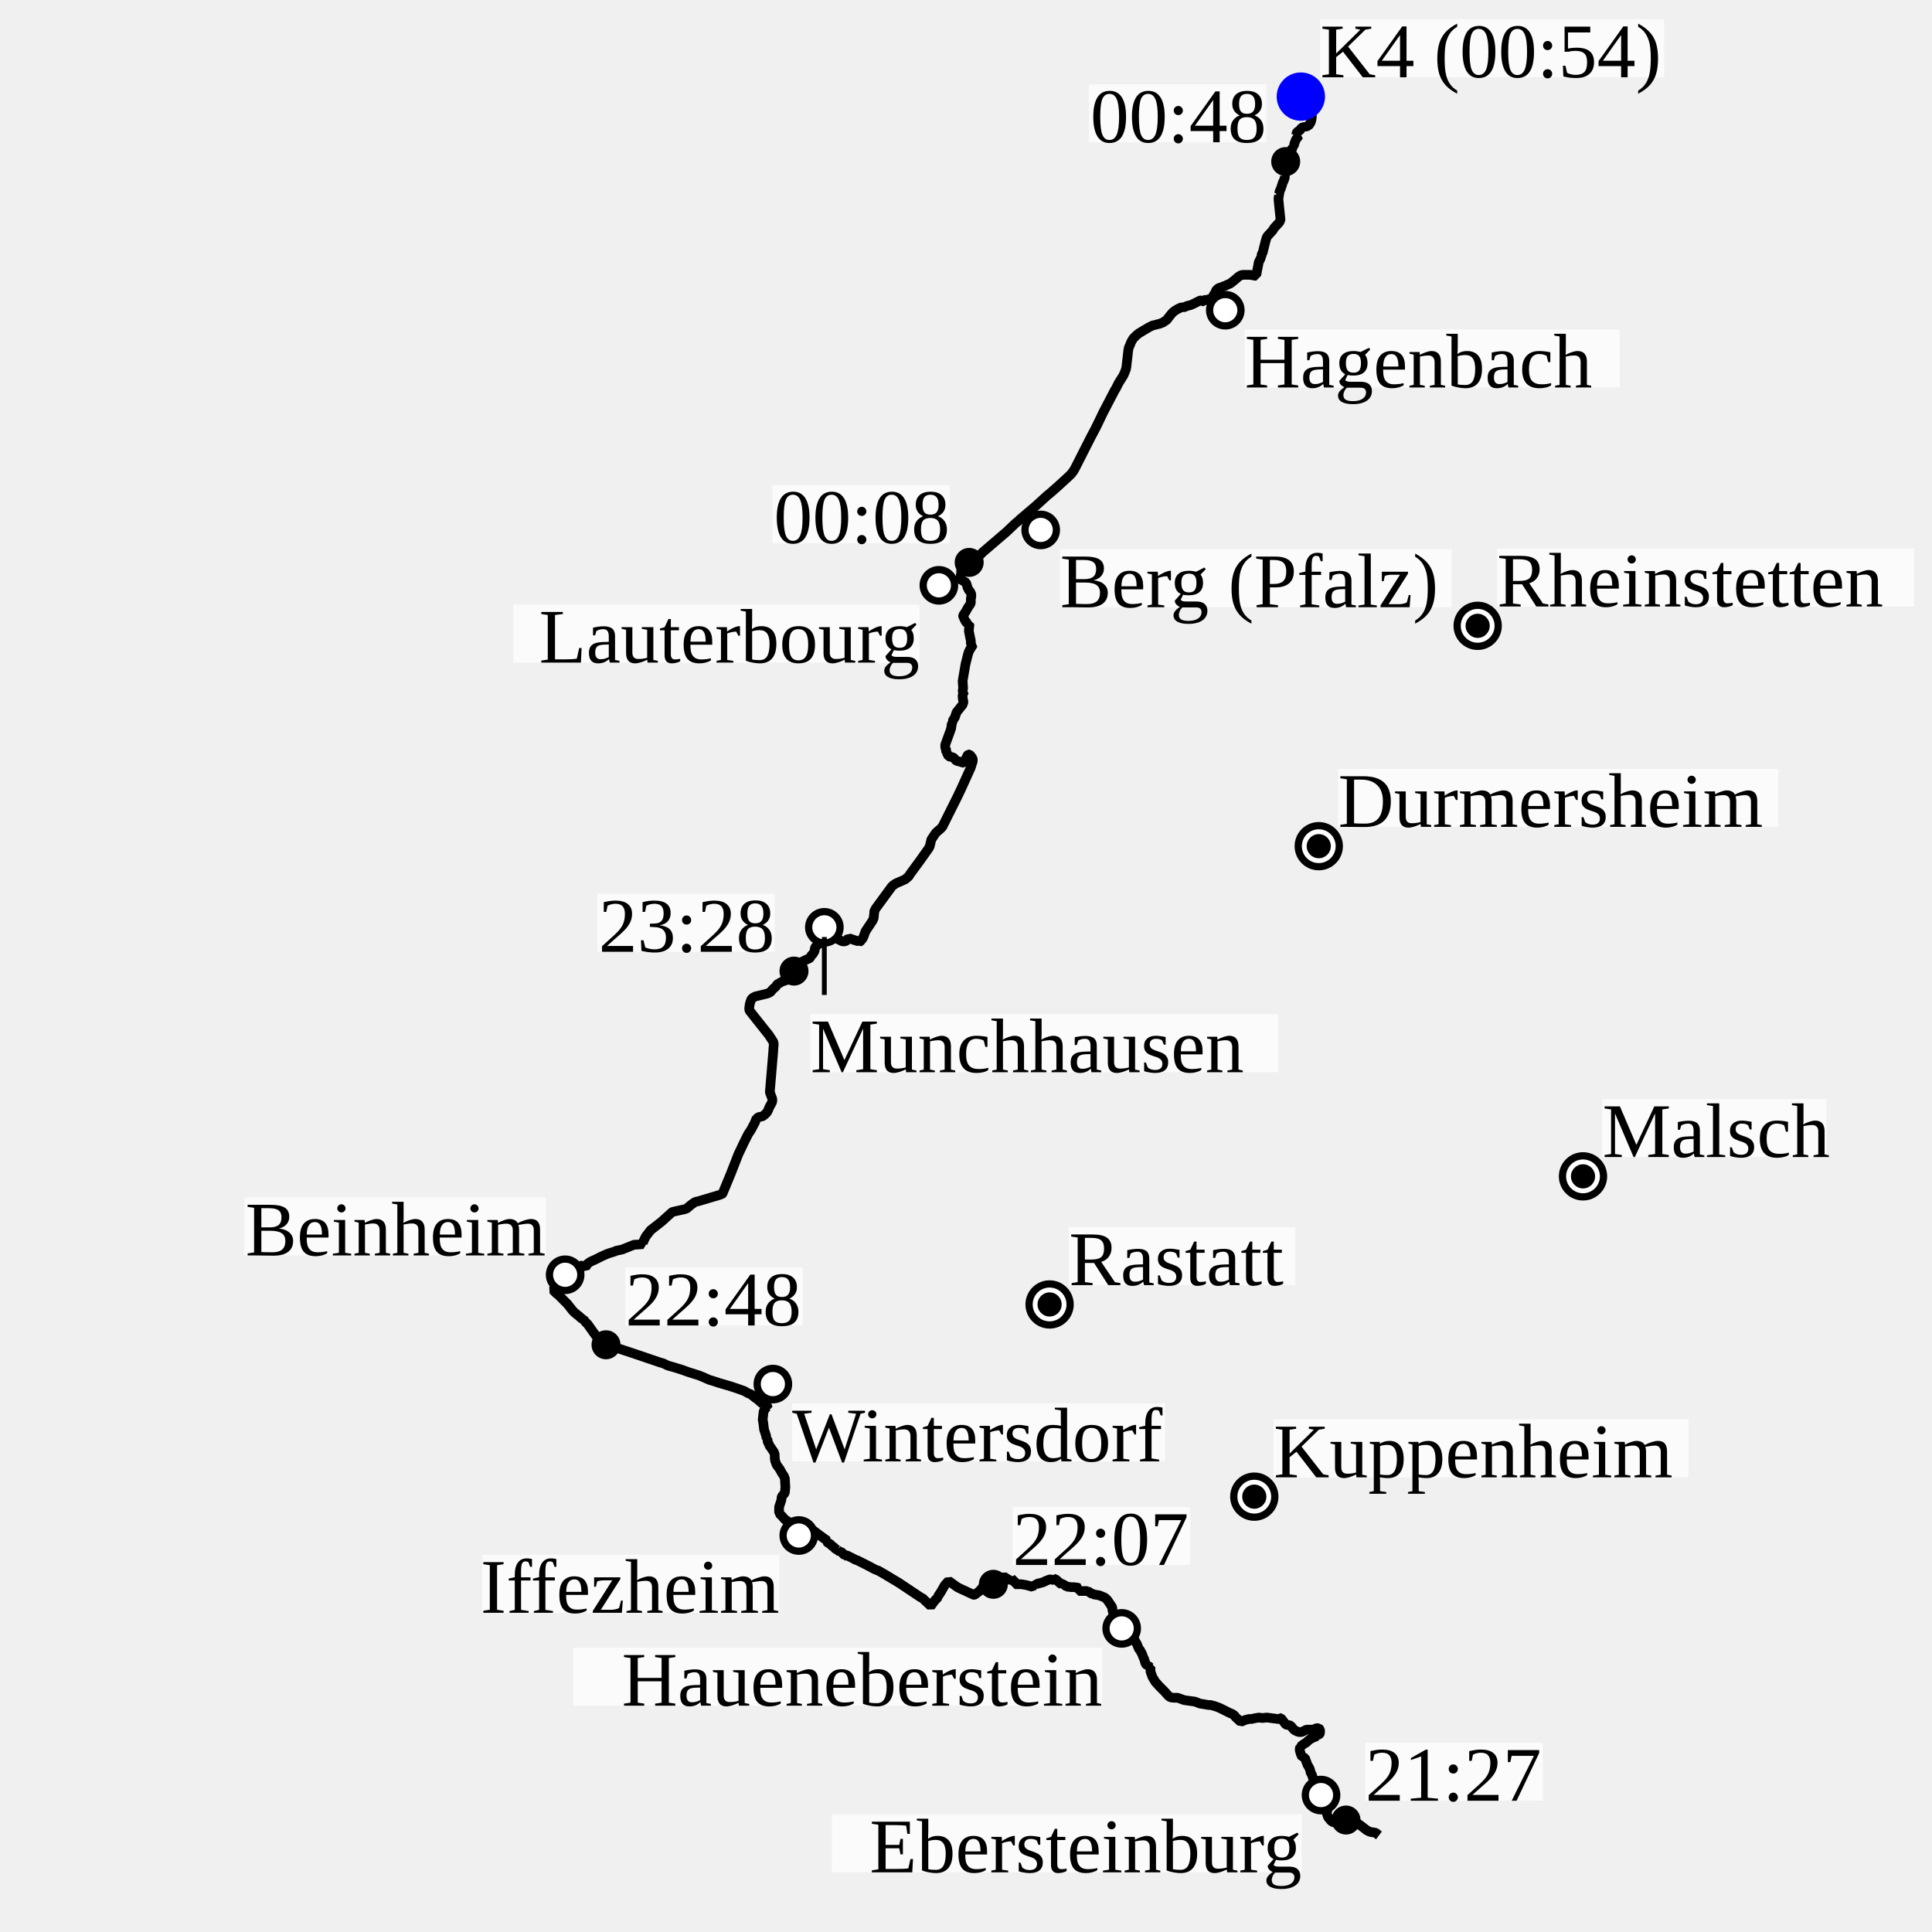
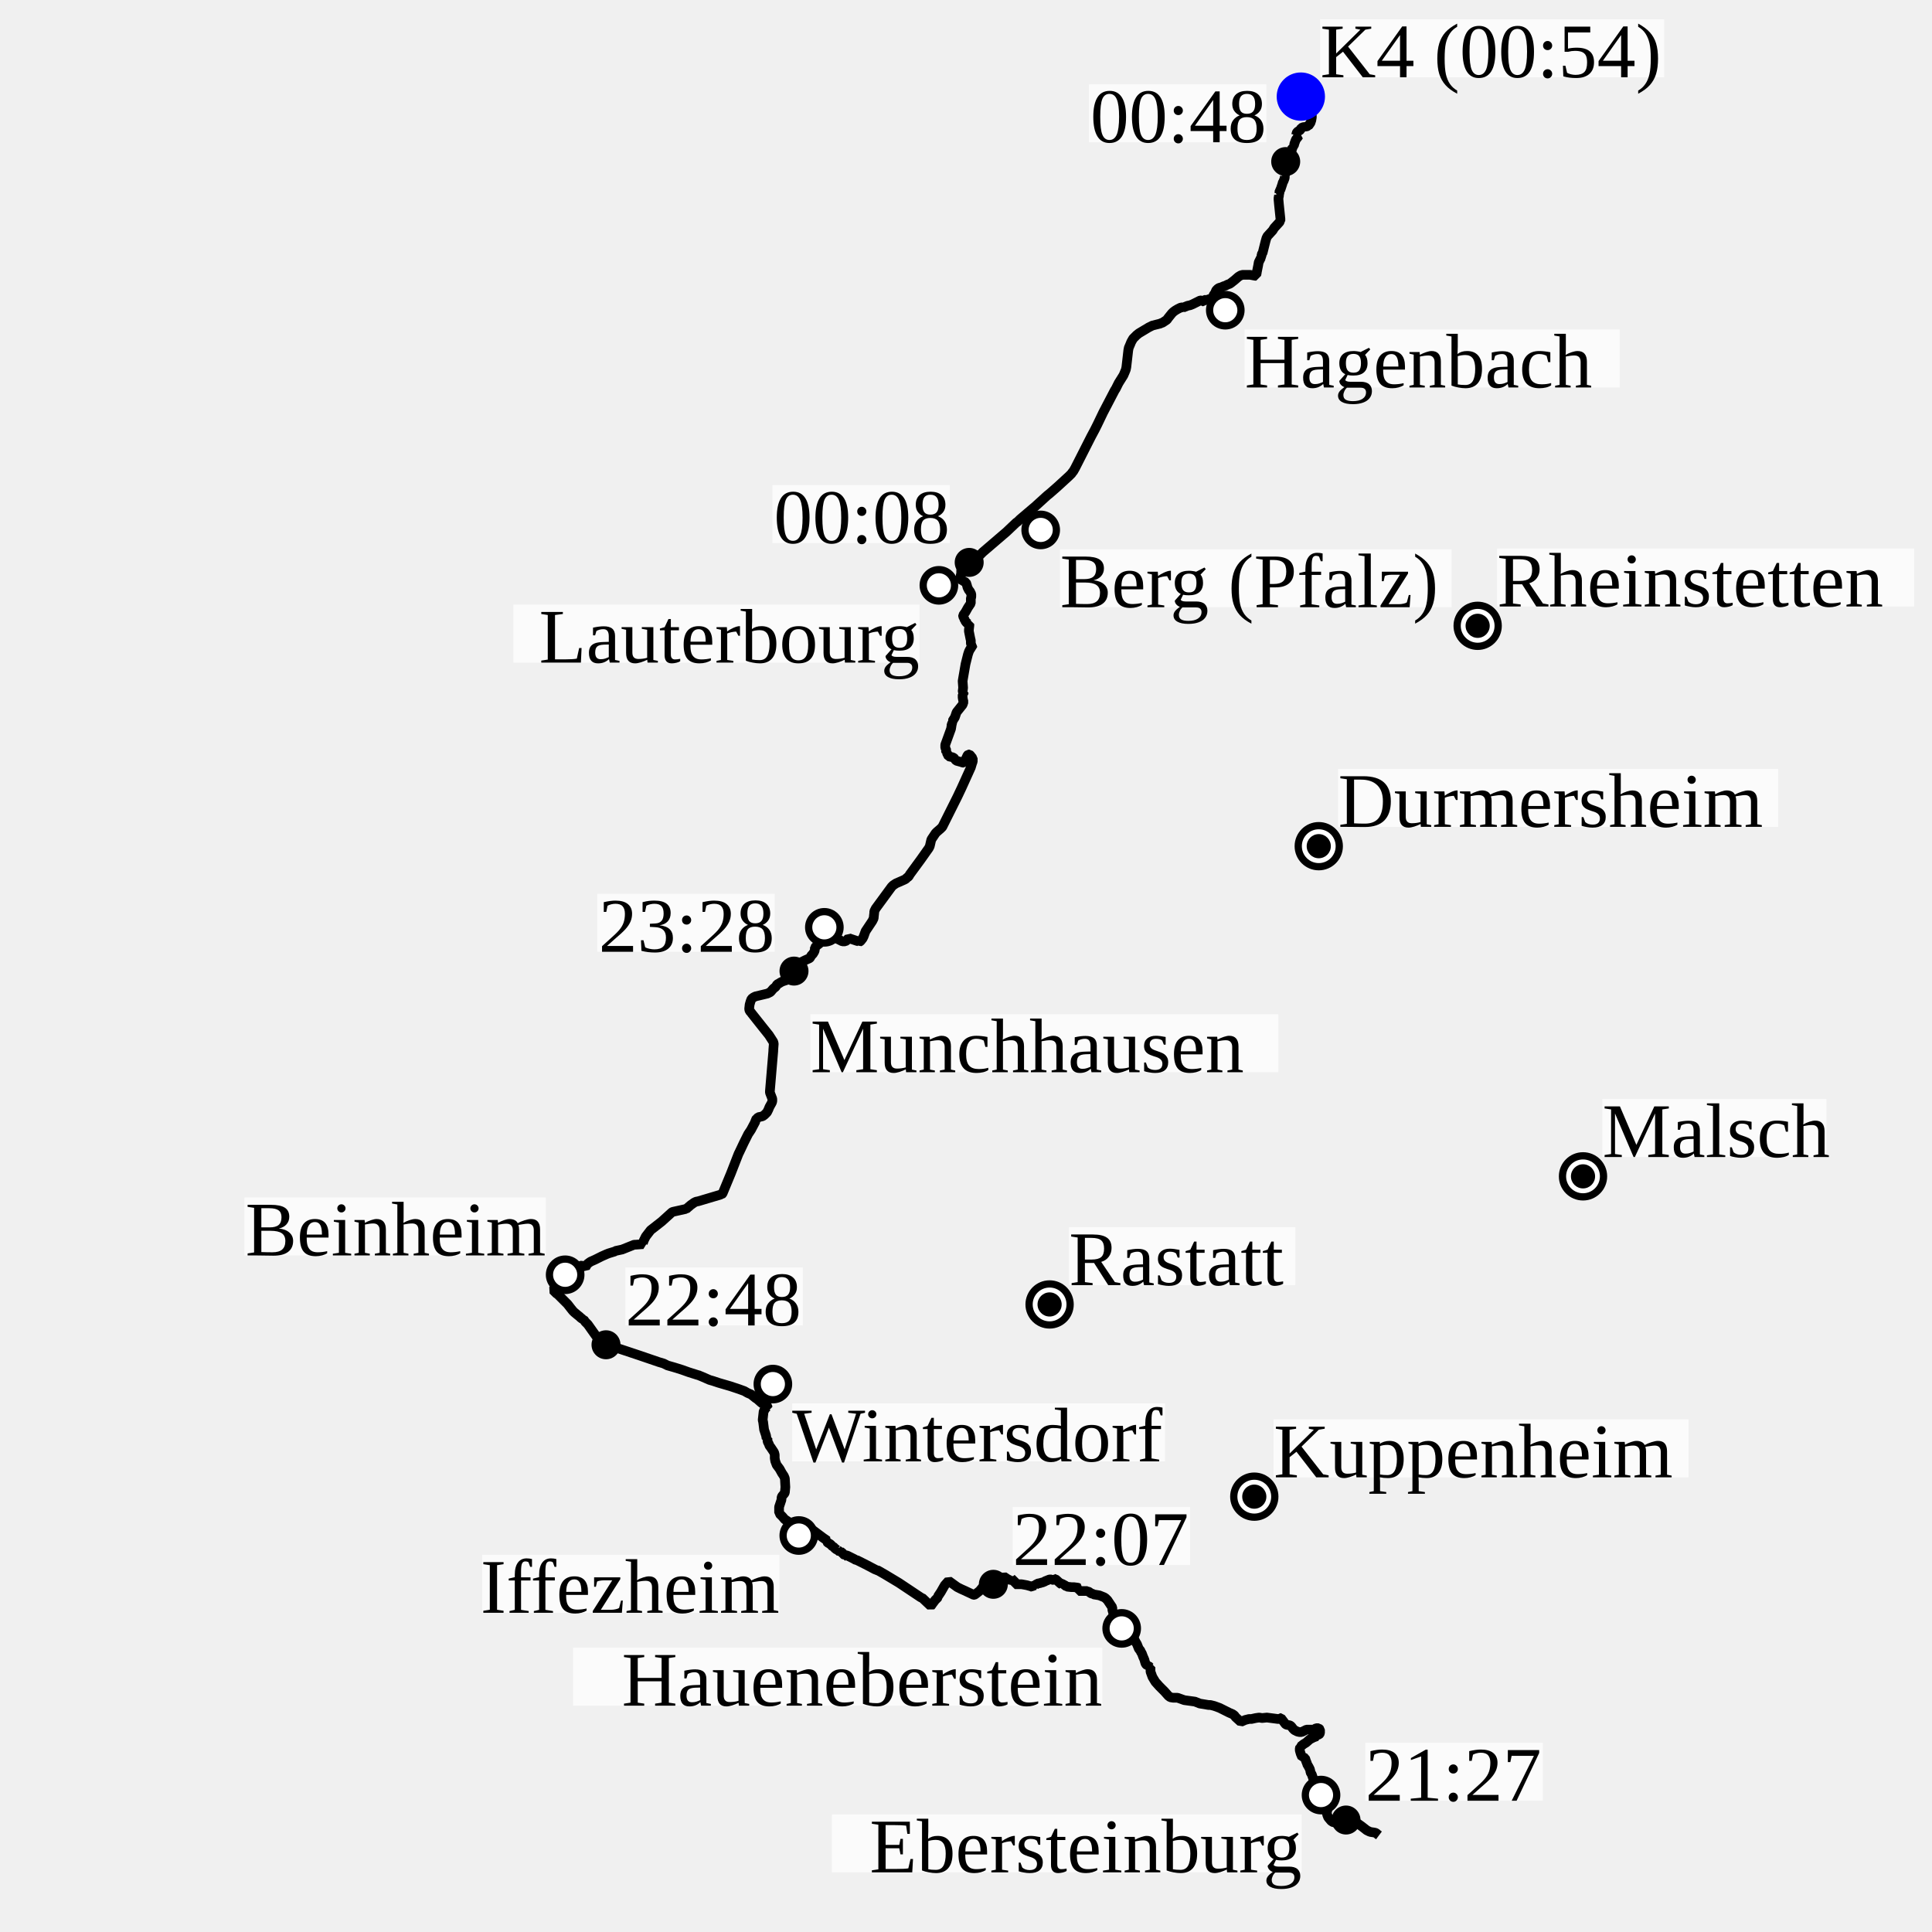
<svg xmlns="http://www.w3.org/2000/svg" height="400" viewBox="(0, 0, 400, 400)" width="400">
  <path d="M285.5,380.0 L285.1,379.7 L284.9,379.5 L284.5,379.4 L283.8,379.3 L283.5,379.2 L282.9,378.9 L282.8,378.8 L281.9,378.1 L281.2,377.6 L280.8,377.4 L280.7,377.4 L280.6,377.2 L280.6,377.0 L279.6,376.6 L279.4,376.6 L279.1,376.7 L278.7,376.8 L277.9,377.2 L277.8,377.3 L277.7,377.2 L277.6,377.0 L277.5,377.0 L277.4,377.0 L276.6,377.3 L276.3,377.3 L276.1,377.3 L275.9,377.2 L275.6,377.0 L275.1,376.4 L275.1,376.4 L275.0,376.3 L274.8,375.8 L274.7,375.4 L274.7,375.2 L274.8,374.9 L274.8,374.6 L274.9,374.3 L274.9,374.1 L274.8,373.6 L274.7,373.4 L274.4,373.0 L274.2,372.9 L273.8,372.5 L273.8,372.5 L273.8,372.4 L273.7,372.4 L273.6,372.4 L273.4,372.3 L273.1,372.1 L272.9,371.9 L272.7,371.6 L272.6,371.5 L272.4,371.1 L272.3,370.7 L272.2,370.3 L272.2,370.0 L272.2,369.9 L272.2,369.6 L272.2,369.4 L272.1,369.2 L272.1,368.9 L272.1,368.8 L272.0,368.7 L271.9,368.3 L271.6,367.4 L271.3,366.9 L271.3,366.7 L271.2,366.3 L271.0,365.9 L270.6,365.2 L270.6,365.1 L270.4,364.6 L270.2,364.0 L270.0,363.9 L269.9,363.8 L269.6,363.8 L269.3,363.1 L269.1,362.4 L269.1,362.0 L269.2,361.7 L269.2,361.6 L269.4,361.5 L269.9,361.1 L270.4,360.8 L271.2,360.1 L271.6,359.9 L271.8,359.8 L272.1,359.9 L272.4,359.4 L272.5,359.3 L272.8,359.2 L273.1,359.1 L273.2,359.0 L273.3,358.8 L273.3,358.5 L273.3,358.2 L273.3,358.1 L273.3,358.1 L273.2,358.0 L273.0,357.8 L272.8,357.8 L272.5,357.8 L272.0,358.1 L271.8,358.1 L271.5,358.1 L271.1,358.1 L270.7,358.1 L270.5,358.1 L269.5,358.6 L269.3,358.6 L269.0,358.6 L268.6,358.5 L268.0,358.2 L267.7,357.9 L267.4,357.5 L267.2,357.3 L267.0,357.2 L266.4,357.1 L266.2,357.0 L266.1,356.9 L265.5,356.1 L265.2,355.7 L265.1,355.7 L264.9,355.9 L264.9,355.9 L264.6,355.9 L262.3,355.6 L261.3,355.7 L260.7,355.6 L260.0,355.7 L259.1,355.9 L258.6,355.9 L257.8,356.1 L256.9,356.5 L255.8,355.5 L255.6,355.2 L255.2,354.9 L254.5,354.6 L252.5,353.6 L251.4,353.2 L250.6,353.0 L250.2,353.0 L248.4,352.7 L247.9,352.5 L247.4,352.3 L245.2,352.0 L243.8,351.5 L243.6,351.5 L243.3,351.5 L242.9,351.5 L242.3,351.4 L241.9,351.1 L241.1,350.2 L240.0,349.1 L239.2,348.2 L238.6,347.2 L238.2,346.1 L238.2,345.2 L238.1,345.2 L238.0,345.1 L237.8,344.9 L237.7,344.9 L237.6,344.8 L237.5,344.8 L237.3,344.6 L237.2,344.5 L237.1,344.2 L237.0,343.9 L237.0,343.8 L236.8,343.3 L236.7,343.1 L236.4,342.3 L236.2,342.0 L236.1,341.7 L235.8,341.4 L235.6,340.9 L235.4,340.4 L235.1,339.9 L234.9,339.5 L234.7,339.1 L234.6,339.1 L234.5,339.0 L234.4,338.9 L234.3,338.8 L234.2,338.8 L233.7,338.3 L233.5,338.1 L233.3,337.9 L233.2,337.8 L232.8,337.4 L232.7,337.3 L232.5,336.4 L232.3,336.3 L232.0,336.3 L231.8,336.3 L231.7,336.3 L231.4,336.5 L231.3,336.3 L231.2,335.9 L230.9,335.2 L230.6,334.4 L230.3,333.3 L230.3,332.8 L229.3,331.3 L228.9,330.9 L228.6,330.7 L227.6,330.3 L227.0,330.2 L226.4,330.1 L226.3,330.0 L225.9,329.9 L225.5,329.6 L225.3,329.5 L225.2,329.5 L225.1,329.4 L224.6,329.4 L223.3,329.4 L223.3,329.3 L223.3,329.2 L223.3,329.0 L223.4,328.8 L223.1,328.7 L222.3,328.6 L222.0,328.6 L221.8,328.6 L220.9,328.5 L220.8,328.4 L220.5,328.3 L220.3,328.0 L220.2,328.0 L220.1,328.0 L220.1,327.9 L219.9,327.9 L219.9,327.9 L219.8,327.9 L219.8,328.0 L219.6,327.9 L218.6,327.0 L218.5,326.9 L218.4,326.9 L218.4,327.0 L218.3,327.0 L218.1,327.1 L217.8,327.1 L217.8,327.1 L217.7,327.0 L217.6,327.0 L217.4,327.0 L217.3,327.0 L216.3,327.4 L216.1,327.6 L216.0,327.6 L215.9,327.6 L215.5,327.7 L215.3,327.8 L215.0,327.8 L214.4,328.1 L214.4,328.2 L214.3,328.2 L214.0,328.3 L213.8,328.4 L213.7,328.4 L213.5,328.5 L213.4,328.5 L213.3,328.4 L212.6,328.2 L211.5,328.0 L211.4,328.0 L210.3,328.0 L210.1,328.0 L210.1,327.7 L210.1,327.2 L210.1,327.1 L210.0,327.1 L210.0,327.1 L210.0,327.3 L209.5,327.3 L209.5,327.2 L209.2,327.4 L209.0,327.1 L208.7,327.0 L207.8,326.4 L207.2,326.9 L206.7,327.5 L206.1,328.1 L206.0,328.0 L205.9,328.0 L205.8,328.0 L205.7,328.0 L205.5,328.1 L204.7,328.8 L204.1,329.2 L204.0,329.1 L203.6,328.8 L203.5,328.6 L203.3,328.8 L202.8,329.4 L201.9,330.1 L201.7,330.2 L201.6,330.2 L200.1,329.5 L199.9,329.4 L199.0,329.0 L198.2,328.6 L196.4,327.3 L195.6,328.2 L194.8,329.6 L194.2,330.5 L194.2,330.7 L193.6,331.3 L193.0,332.1 L192.8,332.4 L192.7,332.5 L192.7,332.5 L190.9,330.8 L190.8,330.8 L190.6,330.7 L189.1,329.7 L186.1,327.7 L184.6,326.8 L183.1,325.9 L181.7,325.1 L181.6,325.1 L181.4,325.1 L181.4,325.1 L181.3,325.0 L179.2,323.9 L177.4,323.0 L177.3,323.0 L177.2,323.0 L176.9,322.8 L175.5,322.1 L175.2,322.0 L175.1,322.0 L175.0,322.1 L174.9,322.1 L174.9,322.0 L174.9,321.9 L174.8,321.9 L174.6,321.8 L174.5,321.6 L174.0,321.2 L174.0,321.2 L173.9,321.3 L173.4,320.9 L173.4,320.8 L173.3,320.9 L172.9,320.6 L172.6,320.3 L172.5,320.2 L172.4,320.2 L172.3,320.1 L171.9,319.7 L171.9,319.7 L171.4,319.4 L171.2,319.2 L171.2,319.1 L171.3,319.0 L170.3,318.3 L168.7,317.1 L168.3,316.8 L167.9,316.6 L167.4,316.5 L166.5,316.2 L166.2,316.1 L166.2,316.1 L165.6,315.9 L165.5,315.9 L165.2,315.8 L164.9,315.8 L164.7,315.7 L164.4,315.7 L164.4,315.7 L164.1,315.7 L164.0,315.6 L163.6,315.4 L163.3,315.1 L162.7,314.7 L162.5,314.6 L162.0,314.0 L161.6,313.6 L161.4,313.4 L161.4,313.3 L161.3,313.2 L161.3,313.0 L161.3,312.0 L161.5,311.4 L161.8,310.5 L161.8,310.1 L161.9,309.8 L162.4,309.2 L162.5,309.0 L162.6,307.9 L162.5,306.1 L162.3,305.6 L161.9,305.0 L161.4,304.1 L160.8,303.3 L160.5,302.5 L160.4,301.9 L160.4,301.2 L160.3,300.8 L160.2,300.6 L160.0,300.3 L159.6,299.7 L159.3,299.3 L159.2,299.0 L159.0,298.6 L158.9,298.4 L158.9,297.8 L158.7,297.8 L158.6,297.2 L158.2,296.0 L158.1,295.2 L158.0,294.4 L157.9,294.0 L158.0,293.1 L158.1,292.2 L158.3,291.9 L158.4,291.6 L158.7,291.4 L158.8,291.3 L158.9,291.3 L158.9,291.2 L158.9,291.1 L158.8,291.0 L158.7,291.0 L158.6,291.0 L158.4,291.0 L158.3,290.9 L157.6,290.4 L156.7,289.6 L156.5,289.5 L156.0,289.1 L155.5,288.7 L154.8,288.4 L154.1,288.0 L153.0,287.6 L151.2,287.0 L148.8,286.3 L148.2,286.1 L147.6,285.9 L146.9,285.7 L145.3,285.0 L144.8,284.8 L144.6,284.7 L144.5,284.7 L142.6,284.1 L141.2,283.6 L139.6,283.1 L138.2,282.7 L137.8,282.5 L137.4,282.3 L136.4,282.0 L132.3,280.6 L129.0,279.5 L128.7,279.4 L125.5,278.4 L125.0,278.2 L124.6,277.9 L124.3,277.7 L123.9,277.3 L123.7,277.0 L123.6,276.8 L123.4,276.6 L121.7,274.2 L121.2,273.7 L120.9,273.3 L120.8,273.1 L120.8,273.1 L120.6,273.1 L120.2,272.8 L120.1,272.7 L120.0,272.6 L119.5,272.2 L118.9,271.7 L118.6,271.4 L118.2,270.9 L117.5,270.0 L117.5,270.0 L117.0,269.5 L116.2,268.7 L115.5,268.0 L115.2,267.8 L114.5,267.1 L114.9,266.6 L115.5,266.1 L115.9,265.6 L116.3,265.1 L116.6,264.6 L117.0,264.1 L117.0,264.0 L117.1,263.9 L117.2,263.9 L117.7,263.8 L117.9,263.8 L118.1,263.7 L118.3,263.6 L118.5,263.2 L118.8,262.8 L119.0,262.6 L119.2,262.4 L119.4,262.3 L119.7,262.2 L120.5,262.0 L120.7,262.1 L120.8,262.2 L120.9,262.2 L121.2,262.4 L121.6,261.7 L122.0,261.4 L122.3,261.2 L123.2,260.8 L124.6,260.1 L125.5,259.7 L126.0,259.5 L127.3,259.1 L127.4,259.0 L128.8,258.7 L129.3,258.5 L131.3,257.7 L131.6,257.7 L133.0,257.6 L133.2,257.6 L133.1,257.4 L133.2,257.1 L133.3,256.8 L133.5,256.4 L133.7,256.0 L134.7,254.7 L137.0,252.9 L139.1,251.0 L139.3,250.9 L142.0,250.3 L142.1,250.3 L142.3,250.1 L143.0,249.5 L143.7,249.0 L143.9,248.9 L144.1,248.8 L144.6,248.7 L149.3,247.3 L149.4,247.3 L149.6,247.1 L151.3,243.0 L152.9,238.9 L153.1,238.5 L154.0,236.6 L154.9,234.8 L155.5,233.9 L156.4,232.2 L156.4,232.0 L156.4,231.9 L156.4,231.9 L156.5,231.8 L156.5,231.8 L156.7,231.6 L156.9,231.4 L157.0,231.3 L157.5,231.2 L157.9,231.1 L158.3,230.8 L158.5,230.6 L158.8,230.3 L159.1,229.7 L159.3,229.2 L159.8,228.3 L159.9,228.0 L159.9,227.8 L159.9,227.5 L159.4,226.2 L159.4,225.9 L160.1,217.6 L160.1,217.4 L160.2,216.1 L160.1,215.7 L159.2,214.3 L158.0,212.8 L155.7,209.9 L155.4,209.5 L155.2,209.3 L155.1,208.9 L155.2,208.0 L155.4,207.3 L155.6,206.8 L156.0,206.5 L156.4,206.3 L158.9,205.7 L159.3,205.5 L159.5,205.4 L160.1,204.7 L160.6,204.3 L160.9,203.8 L161.3,203.6 L161.6,203.4 L162.0,203.2 L162.6,203.0 L162.9,202.9 L163.2,202.4 L163.8,201.8 L164.2,201.4 L164.4,201.1 L164.9,200.1 L165.2,199.7 L165.5,199.4 L165.7,199.3 L166.7,198.8 L167.6,198.4 L167.7,198.3 L168.0,197.8 L168.3,197.5 L168.6,197.0 L168.7,196.7 L168.7,196.2 L168.9,196.0 L169.2,195.7 L169.6,195.4 L170.1,194.9 L170.3,194.7 L170.5,194.3 L170.8,193.6 L170.9,193.4 L171.0,193.5 L171.1,193.3 L171.5,193.4 L172.0,193.6 L173.0,194.2 L174.2,194.8 L174.4,194.9 L174.7,194.9 L175.0,194.9 L175.3,194.7 L175.7,194.2 L175.9,194.3 L177.4,194.8 L177.8,194.9 L177.9,195.0 L178.1,194.9 L178.2,194.8 L178.6,194.3 L178.8,193.9 L179.2,192.8 L180.6,190.7 L180.7,190.5 L180.9,190.1 L180.9,189.9 L181.0,189.0 L181.0,188.7 L181.3,188.1 L184.6,183.6 L184.9,183.3 L185.2,183.1 L185.5,182.9 L187.1,182.2 L187.5,182.0 L187.8,181.7 L188.1,181.5 L188.4,181.0 L190.6,178.0 L192.3,175.6 L192.5,175.2 L192.8,173.9 L192.9,173.7 L193.7,172.5 L194.0,172.2 L194.7,171.6 L194.9,171.4 L195.1,171.2 L196.2,169.0 L198.2,165.0 L199.1,163.1 L201.0,158.9 L201.3,157.9 L201.4,157.7 L201.4,157.7 L201.4,157.4 L201.4,157.0 L201.3,156.9 L200.9,156.4 L200.8,156.3 L200.7,156.2 L200.5,156.2 L200.4,156.3 L200.3,156.4 L199.7,157.7 L199.6,157.8 L199.5,157.9 L199.3,157.9 L199.1,157.8 L198.0,157.5 L197.8,157.3 L197.7,157.2 L197.7,157.1 L197.3,156.8 L196.4,156.6 L196.0,155.8 L196.1,155.6 L195.9,155.6 L195.8,155.3 L195.9,155.2 L195.9,155.1 L195.8,155.0 L195.7,154.8 L195.7,154.4 L195.7,154.2 L196.9,150.9 L197.0,150.3 L197.0,150.0 L197.2,149.7 L197.3,149.6 L197.2,149.3 L197.7,148.5 L198.0,147.6 L198.1,147.4 L199.3,145.9 L199.4,145.6 L199.5,145.3 L199.4,145.0 L199.3,144.4 L199.3,143.9 L199.3,143.8 L199.5,143.7 L199.5,143.5 L199.5,143.4 L199.4,143.4 L199.3,143.2 L199.4,142.4 L199.3,141.0 L199.4,140.4 L199.9,137.5 L200.4,135.5 L200.6,134.9 L200.8,134.5 L201.0,134.2 L201.0,134.2 L201.1,134.1 L201.3,134.0 L201.3,133.9 L201.3,133.8 L201.2,133.7 L201.1,133.6 L201.1,133.5 L201.0,133.2 L201.0,132.6 L200.9,132.2 L200.9,132.2 L200.6,130.7 L200.6,130.4 L200.7,129.5 L200.7,129.4 L200.7,129.2 L200.6,129.2 L200.4,129.1 L200.2,129.0 L200.1,128.9 L199.8,128.5 L199.8,128.4 L199.6,128.1 L199.6,128.0 L199.6,128.0 L199.4,127.6 L199.4,127.5 L199.4,127.5 L199.4,127.4 L199.9,126.7 L200.4,125.8 L201.0,124.9 L201.0,124.8 L201.0,123.9 L201.1,123.6 L201.1,123.1 L201.1,123.0 L201.0,122.8 L200.9,122.6 L200.9,122.6 L200.8,122.4 L200.8,122.4 L200.7,122.3 L200.6,122.2 L200.4,121.8 L200.3,121.6 L200.2,121.2 L200.0,120.6 L199.8,120.5 L199.3,120.2 L199.2,120.2 L198.9,119.9 L198.8,119.9 L198.7,119.8 L198.8,119.6 L198.9,119.4 L198.9,119.3 L198.9,119.1 L199.0,118.8 L199.0,118.4 L199.0,118.2 L199.0,118.1 L199.1,117.8 L199.1,117.7 L199.1,117.5 L199.1,117.5 L199.1,117.4 L199.1,117.2 L199.1,117.2 L199.2,117.1 L199.4,117.0 L200.7,116.4 L201.4,116.1 L201.6,116.0 L201.7,116.1 L201.7,116.1 L201.8,116.1 L201.9,116.0 L202.0,115.9 L201.9,115.7 L202.1,115.5 L202.7,115.1 L203.5,114.3 L208.4,110.1 L210.4,108.2 L210.7,108.0 L210.8,107.9 L211.2,107.5 L214.5,104.7 L214.6,104.6 L216.8,102.6 L217.3,102.2 L218.1,101.5 L218.9,100.8 L221.3,98.6 L221.9,98.0 L222.0,97.8 L222.2,97.6 L222.6,96.9 L225.9,90.4 L226.7,88.9 L227.2,87.9 L228.4,85.4 L230.8,80.8 L231.0,80.5 L231.6,79.3 L232.6,77.7 L232.9,77.0 L233.1,76.5 L233.2,76.0 L233.6,72.5 L233.7,72.0 L234.0,71.3 L234.2,70.8 L234.6,70.1 L235.3,69.4 L235.8,69.0 L236.3,68.7 L237.3,68.1 L237.8,67.8 L238.6,67.4 L239.0,67.3 L240.2,67.0 L240.4,66.9 L240.7,66.8 L241.0,66.6 L241.3,66.4 L241.6,66.2 L241.8,65.9 L242.2,65.4 L242.6,64.9 L242.9,64.6 L243.3,64.3 L243.8,64.0 L244.4,63.7 L244.9,63.6 L244.9,63.7 L245.9,63.3 L246.4,63.2 L246.9,63.0 L247.9,62.5 L248.5,62.2 L248.7,62.2 L248.9,62.3 L249.0,62.4 L249.0,62.4 L249.1,62.4 L249.2,62.3 L249.2,62.2 L249.3,62.1 L249.7,62.1 L250.0,62.1 L250.1,62.1 L250.1,62.0 L250.5,61.9 L250.8,61.8 L250.9,61.7 L251.1,61.5 L251.3,61.0 L251.5,60.8 L251.8,60.1 L252.1,59.8 L252.4,59.6 L252.8,59.5 L253.5,59.2 L253.6,59.2 L254.2,58.9 L254.5,58.8 L254.7,58.7 L255.6,58.0 L256.4,57.3 L256.9,57.0 L257.3,56.9 L257.4,56.9 L258.0,56.9 L258.8,56.9 L259.9,57.1 L260.1,57.1 L260.1,56.9 L260.2,56.5 L260.2,56.4 L260.5,54.9 L260.6,54.3 L261.1,53.3 L261.1,53.3 L261.0,53.3 L261.2,53.0 L261.2,52.7 L261.3,52.5 L261.4,52.4 L262.0,50.0 L262.2,49.3 L262.4,48.9 L263.5,47.7 L263.8,47.2 L264.9,46.0 L265.0,45.8 L265.1,45.7 L265.1,45.5 L265.1,45.3 L264.8,42.4 L264.7,41.3 L264.7,41.0 L264.8,40.5 L264.8,40.3 L264.7,40.3 L264.8,40.2 L264.9,40.0 L264.9,39.9 L264.9,39.6 L264.9,39.5 L265.1,39.3 L265.5,38.1 L265.6,37.7 L265.7,37.6 L265.9,37.1 L266.0,36.8 L266.0,36.4 L265.9,36.3 L266.0,36.3 L266.1,36.1 L266.1,35.6 L266.1,34.8 L266.1,34.0 L266.2,33.5 L266.3,33.2 L266.3,33.2 L266.5,32.9 L266.8,32.4 L267.1,31.8 L267.4,31.2 L267.5,30.9 L267.6,30.6 L267.6,30.3 L267.7,30.3 L267.7,30.2 L267.8,30.2 L267.9,30.1 L268.0,29.7 L268.3,28.9 L268.7,28.4 L268.9,28.1 L268.8,28.1 L268.3,27.9 L268.4,27.8 L268.4,27.6 L268.6,27.3 L268.9,27.1 L269.1,27.0 L269.2,26.9 L269.3,26.7 L269.4,26.5 L269.9,26.3 L270.0,26.3 L270.1,26.1 L270.4,26.2 L270.5,26.2 L270.7,26.1 L270.7,26.1 L270.8,26.0 L270.9,26.0 L271.0,25.9 L271.2,25.6 L271.3,25.5 L271.5,24.9 L271.6,24.3 L271.6,24.2 L271.6,23.9 L271.4,23.6 L271.4,23.5 L271.3,23.3 L271.3,23.2 L271.2,23.0 L271.1,22.8 L271.0,22.7 L270.7,21.9 L270.7,21.8 L270.6,21.6 L270.2,21.2 L269.5,20.5 L269.4,20.3 L269.3,20.1 L269.3,20.0" fill="transparent" id="track" stroke="black" stroke-linejoin="miter" stroke-miterlimit="1" stroke-width="2" />
  <g>
    <g>
      <circle cx="269.324" cy="20" fill="Blue" id="0/wp/circle" r="5" />
    </g>
    <g transform="translate(269.3235 20)">
      <rect fill="white" fill-opacity="0.75" height="12" id="label-bg" width="71.221" x="4" y="-16" />
      <text font-size="16.0" id="0/wp/text" text-anchor="start" x="4.000" y="-4.000">
K4 (00:54)
</text>
    </g>
    <g>
      <circle cx="164.389" cy="201.053" fill="Black" id="1/wp/circle" r="3" />
    </g>
    <g transform="translate(164.3888 201.053)">
      <rect fill="white" fill-opacity="0.75" height="12" id="label-bg" width="36.737" x="-40.737" y="-16" />
      <text font-size="16.0" id="1/wp/text" text-anchor="end" x="-4.000" y="-4.000">
23:28
</text>
    </g>
    <g>
      <circle cx="200.659" cy="116.441" fill="Black" id="2/wp/circle" r="3" />
    </g>
    <g transform="translate(200.6592 116.4414)">
      <rect fill="white" fill-opacity="0.75" height="12" id="label-bg" width="36.737" x="-40.737" y="-16" />
      <text font-size="16.0" id="2/wp/text" text-anchor="end" x="-4.000" y="-4.000">
00:08
</text>
    </g>
    <g>
      <circle cx="278.677" cy="376.817" fill="Black" id="3/wp/circle" r="3" />
    </g>
    <g transform="translate(278.6772 376.817)">
      <rect fill="white" fill-opacity="0.75" height="12" id="label-bg" width="36.737" x="4" y="-16" />
      <text font-size="16.0" id="3/wp/text" text-anchor="start" x="4.000" y="-4.000">
21:27
</text>
    </g>
    <g>
      <circle cx="125.468" cy="278.42" fill="Black" id="4/wp/circle" r="3" />
    </g>
    <g transform="translate(125.4679 278.4199)">
      <rect fill="white" fill-opacity="0.75" height="12" id="label-bg" width="36.737" x="4" y="-16" />
      <text font-size="16.0" id="4/wp/text" text-anchor="start" x="4.000" y="-4.000">
22:48
</text>
    </g>
    <g>
      <circle cx="205.662" cy="328.014" fill="Black" id="5/wp/circle" r="3" />
    </g>
    <g transform="translate(205.6623 328.0144)">
      <rect fill="white" fill-opacity="0.75" height="12" id="label-bg" width="36.737" x="4" y="-16" />
      <text font-size="16.0" id="5/wp/text" text-anchor="start" x="4.000" y="-4.000">
22:07
</text>
    </g>
    <g>
      <circle cx="266.191" cy="33.452" fill="Black" id="6/wp/circle" r="3" />
    </g>
    <g transform="translate(266.1908 33.45232)">
      <rect fill="white" fill-opacity="0.75" height="12" id="label-bg" width="36.737" x="-40.737" y="-16" />
      <text font-size="16.0" id="6/wp/text" text-anchor="end" x="-4.000" y="-4.000">
00:48
</text>
    </g>
    <g>
      <circle cx="259.688" cy="309.867" fill="Black" id="7/wp/circle" r="5" />
      <circle cx="259.688" cy="309.867" fill="white" id="7/wp/circle-little-white" r="3.5" />
      <circle cx="259.688" cy="309.867" fill="black" id="7/wp/circle-little-white" r="2.5" />
    </g>
    <g transform="translate(259.6883 309.8667)">
      <rect fill="white" fill-opacity="0.75" height="12" id="label-bg" width="85.905" x="4" y="-16" />
      <text font-size="16.0" id="7/wp/text" text-anchor="start" x="4.000" y="-4.000">
Kuppenheim
</text>
    </g>
    <g>
      <circle cx="253.682" cy="64.224" fill="Black" id="8/wp/circle" r="4" />
      <circle cx="253.682" cy="64.224" fill="white" id="8/wp/circle-little-white" r="2.5" />
    </g>
    <g transform="translate(253.6819 64.22392)">
      <rect fill="white" fill-opacity="0.75" height="12" id="label-bg" width="77.663" x="4" y="4" />
      <text font-size="16.0" id="8/wp/text" text-anchor="start" x="4.000" y="16.000">
Hagenbach
</text>
    </g>
    <g>
      <circle cx="217.308" cy="270.073" fill="Black" id="9/wp/circle" r="5" />
      <circle cx="217.308" cy="270.073" fill="white" id="9/wp/circle-little-white" r="3.5" />
      <circle cx="217.308" cy="270.073" fill="black" id="9/wp/circle-little-white" r="2.5" />
    </g>
    <g transform="translate(217.3076 270.0731)">
      <rect fill="white" fill-opacity="0.75" height="12" id="label-bg" width="46.874" x="4" y="-16" />
      <text font-size="16.0" id="9/wp/text" text-anchor="start" x="4.000" y="-4.000">
Rastatt
</text>
    </g>
    <g>
      <circle cx="165.38" cy="317.911" fill="Black" id="10/wp/circle" r="4" />
      <circle cx="165.38" cy="317.911" fill="white" id="10/wp/circle-little-white" r="2.5" />
    </g>
    <g transform="translate(165.3799 317.9115)">
      <rect fill="white" fill-opacity="0.75" height="12" id="label-bg" width="61.558" x="-65.558" y="4" />
      <text font-size="16.0" id="10/wp/text" text-anchor="end" x="-4.000" y="16.000">
Iffezheim
</text>
    </g>
    <g>
      <circle cx="194.386" cy="121.186" fill="Black" id="11/wp/circle" r="4" />
      <circle cx="194.386" cy="121.186" fill="white" id="11/wp/circle-little-white" r="2.5" />
    </g>
    <g transform="translate(194.386 121.1857)">
      <rect fill="white" fill-opacity="0.75" height="12" id="label-bg" width="84.105" x="-88.105" y="4" />
      <text font-size="16.0" id="11/wp/text" text-anchor="end" x="-4.000" y="16.000">
Lauterbourg
</text>
    </g>
    <g>
      <circle cx="273.035" cy="175.193" fill="Black" id="12/wp/circle" r="5" />
      <circle cx="273.035" cy="175.193" fill="white" id="12/wp/circle-little-white" r="3.5" />
      <circle cx="273.035" cy="175.193" fill="black" id="12/wp/circle-little-white" r="2.5" />
    </g>
    <g transform="translate(273.0345 175.1935)">
      <rect fill="white" fill-opacity="0.75" height="12" id="label-bg" width="91.116" x="4" y="-16" />
      <text font-size="16.0" id="12/wp/text" text-anchor="start" x="4.000" y="-4.000">
Durmersheim
</text>
    </g>
    <g>
      <circle cx="215.465" cy="109.716" fill="Black" id="13/wp/circle" r="4" />
      <circle cx="215.465" cy="109.716" fill="white" id="13/wp/circle-little-white" r="2.5" />
    </g>
    <g transform="translate(215.4646 109.7164)">
      <rect fill="white" fill-opacity="0.75" height="12" id="label-bg" width="81.074" x="4" y="4" />
      <text font-size="16.0" id="13/wp/text" text-anchor="start" x="4.000" y="16.000">
Berg (Pfalz)
</text>
    </g>
    <g>
      <circle cx="305.934" cy="129.569" fill="Black" id="14/wp/circle" r="5" />
      <circle cx="305.934" cy="129.569" fill="white" id="14/wp/circle-little-white" r="3.5" />
      <circle cx="305.934" cy="129.569" fill="black" id="14/wp/circle-little-white" r="2.5" />
    </g>
    <g transform="translate(305.9343 129.5692)">
      <rect fill="white" fill-opacity="0.75" height="12" id="label-bg" width="86.379" x="4" y="-16" />
      <text font-size="16.0" id="14/wp/text" text-anchor="start" x="4.000" y="-4.000">
Rheinstetten
</text>
    </g>
    <g>
      <circle cx="117.008" cy="263.929" fill="Black" id="15/wp/circle" r="4" />
      <circle cx="117.008" cy="263.929" fill="white" id="15/wp/circle-little-white" r="2.5" />
    </g>
    <g transform="translate(117.0082 263.9295)">
      <rect fill="white" fill-opacity="0.75" height="12" id="label-bg" width="62.411" x="-66.411" y="-16" />
      <text font-size="16.0" id="15/wp/text" text-anchor="end" x="-4.000" y="-4.000">
Beinheim
</text>
    </g>
    <g>
      <circle cx="170.674" cy="191.992" fill="Black" id="16/wp/circle" r="4" />
      <circle cx="170.674" cy="191.992" fill="white" id="16/wp/circle-little-white" r="2.5" />
    </g>
    <g transform="translate(170.6739 191.9924)">
      <rect fill="white" fill-opacity="0.75" height="12" id="label-bg" width="96.895" x="-2.895" y="18" />
      <text font-size="16.0" id="16/wp/text" text-anchor="start" x="-2.895" y="30.000">
Munchhausen
</text>
    </g>
-     <path d="M170.67,205.99 L170.67,193.99" fill="transparent" id="link" stroke="black" stroke-linejoin="miter" stroke-miterlimit="1" />
    <g>
      <circle cx="327.746" cy="243.551" fill="Black" id="17/wp/circle" r="5" />
      <circle cx="327.746" cy="243.551" fill="white" id="17/wp/circle-little-white" r="3.5" />
      <circle cx="327.746" cy="243.551" fill="black" id="17/wp/circle-little-white" r="2.5" />
    </g>
    <g transform="translate(327.7462 243.5511)">
      <rect fill="white" fill-opacity="0.75" height="12" id="label-bg" width="46.4" x="4" y="-16" />
      <text font-size="16.0" id="17/wp/text" text-anchor="start" x="4.000" y="-4.000">
Malsch
</text>
    </g>
    <g>
      <circle cx="160.015" cy="286.559" fill="Black" id="18/wp/circle" r="4" />
      <circle cx="160.015" cy="286.559" fill="white" id="18/wp/circle-little-white" r="2.5" />
    </g>
    <g transform="translate(160.015 286.5592)">
      <rect fill="white" fill-opacity="0.75" height="12" id="label-bg" width="77.189" x="4" y="4" />
      <text font-size="16.0" id="18/wp/text" text-anchor="start" x="4.000" y="16.000">
Wintersdorf
</text>
    </g>
    <g>
      <circle cx="232.233" cy="337.14" fill="Black" id="19/wp/circle" r="4" />
      <circle cx="232.233" cy="337.14" fill="white" id="19/wp/circle-little-white" r="2.5" />
    </g>
    <g transform="translate(232.2334 337.1403)">
      <rect fill="white" fill-opacity="0.75" height="12" id="label-bg" width="109.589" x="-113.589" y="4" />
      <text font-size="16.0" id="19/wp/text" text-anchor="end" x="-4.000" y="16.000">
Haueneberstein
</text>
    </g>
    <g>
      <circle cx="273.505" cy="371.648" fill="Black" id="20/wp/circle" r="4" />
      <circle cx="273.505" cy="371.648" fill="white" id="20/wp/circle-little-white" r="2.5" />
    </g>
    <g transform="translate(273.5049 371.648)">
      <rect fill="white" fill-opacity="0.75" height="12" id="label-bg" width="97.274" x="-101.274" y="4" />
      <text font-size="16.0" id="20/wp/text" text-anchor="end" x="-4.000" y="16.000">
Ebersteinburg
</text>
    </g>
  </g>
</svg>
